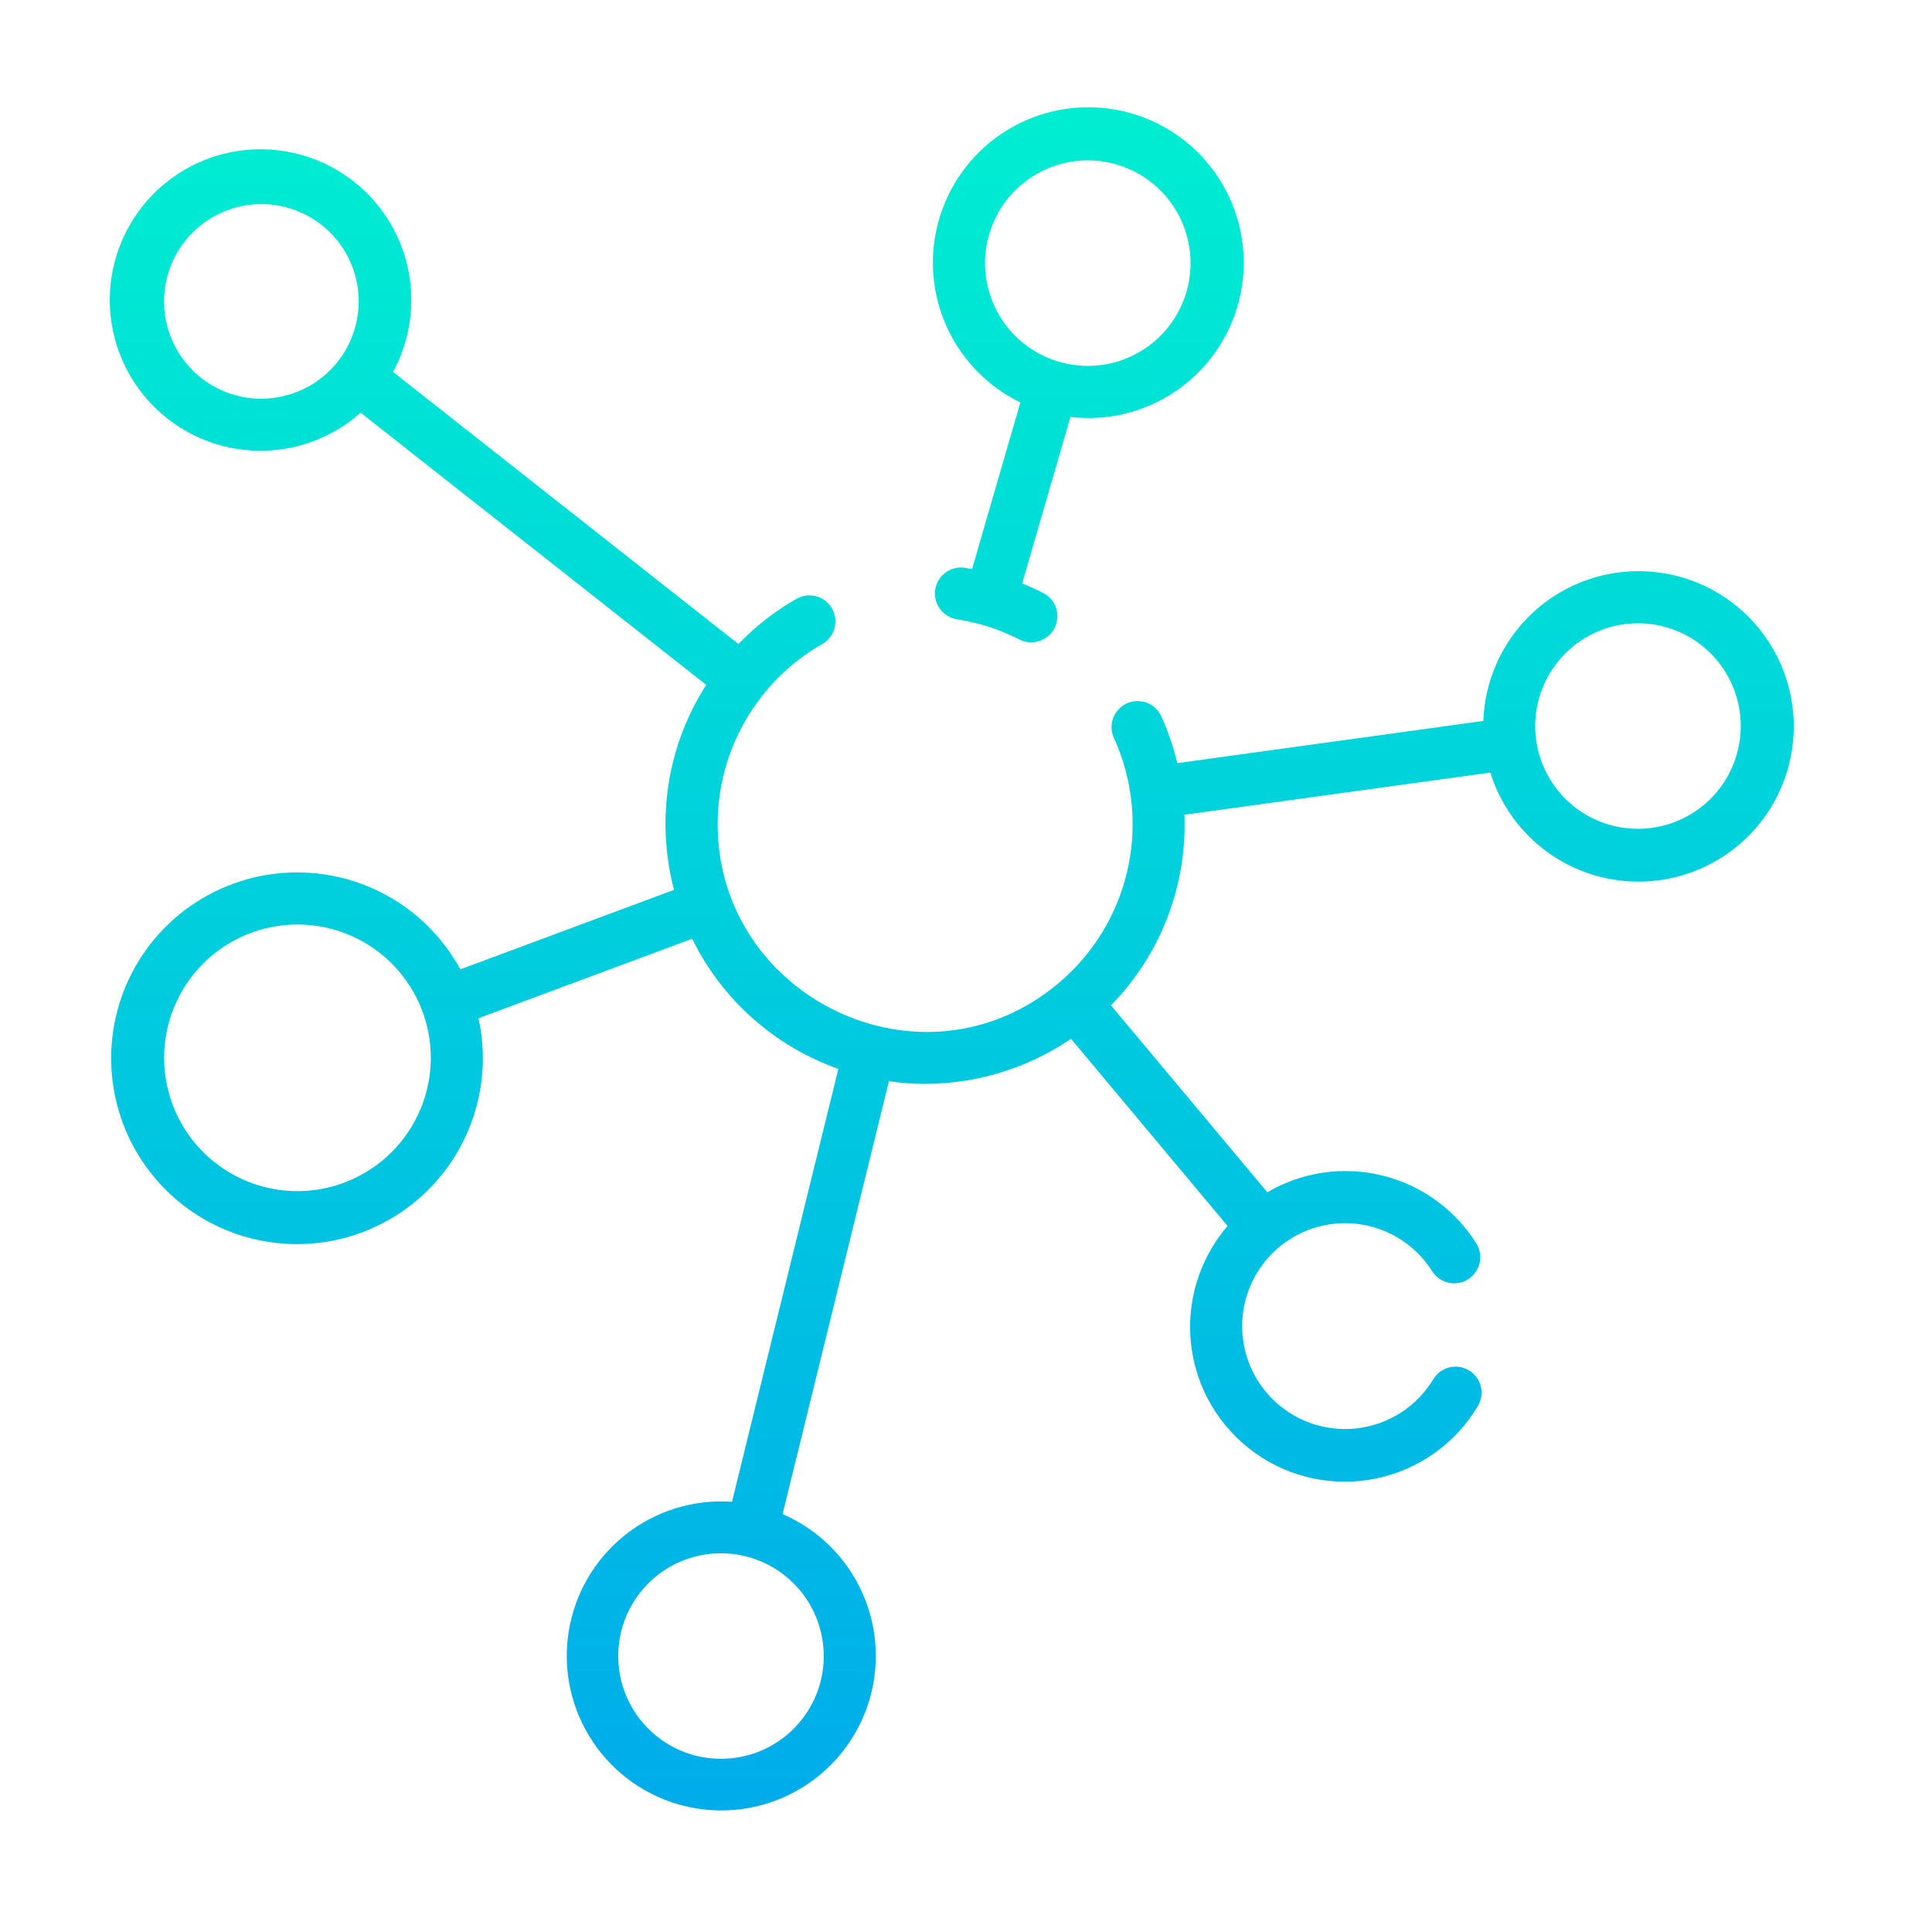
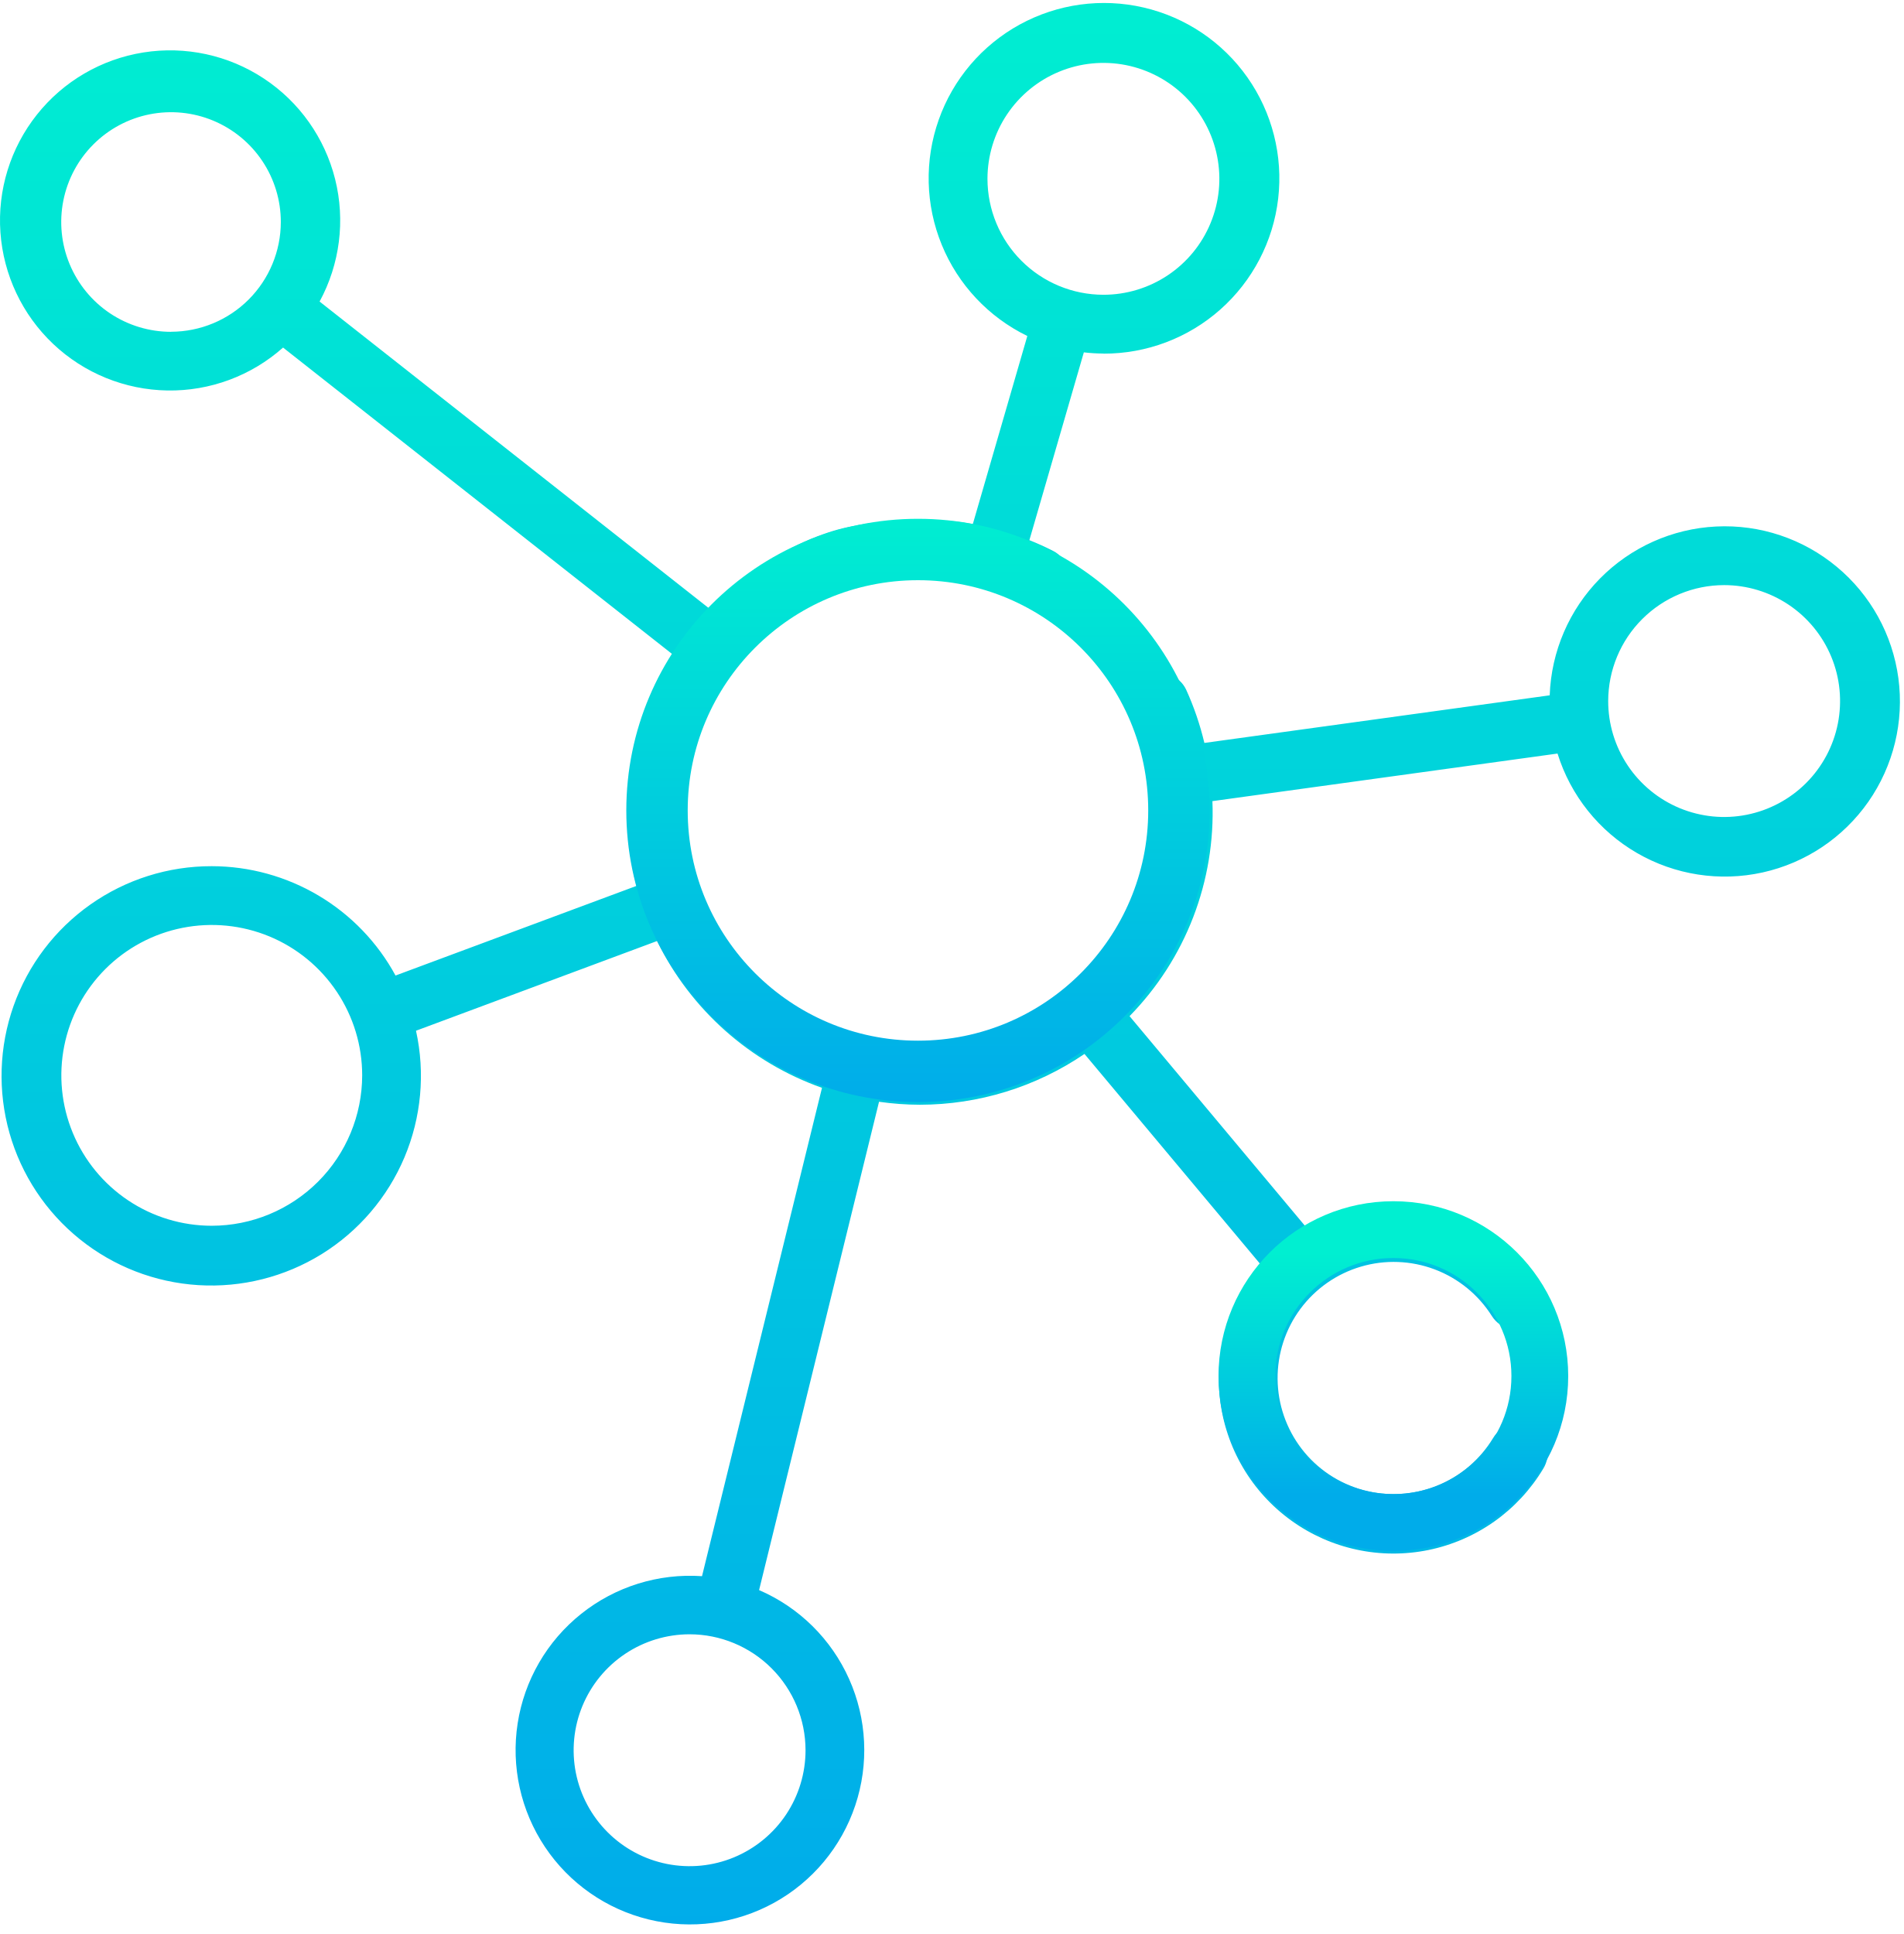
- <svg xmlns="http://www.w3.org/2000/svg" width="70" height="71" viewBox="0 0 70 71" fill="none">
-   <path d="M10.931 32.061C9.516 32.058 8.136 32.494 6.979 33.309C5.823 34.124 4.948 35.278 4.476 36.612C4.004 37.945 3.958 39.393 4.344 40.754C4.729 42.115 5.528 43.322 6.63 44.21C7.732 45.097 9.082 45.621 10.494 45.708C11.906 45.795 13.31 45.442 14.513 44.696C15.715 43.951 16.657 42.851 17.207 41.547C17.757 40.244 17.889 38.802 17.584 37.42L25.435 34.499C26.532 36.734 28.461 38.45 30.808 39.281L26.9 55.189C25.48 55.09 24.075 55.529 22.963 56.416C21.851 57.304 21.113 58.577 20.895 59.983C20.677 61.389 20.994 62.826 21.785 64.009C22.576 65.193 23.782 66.036 25.164 66.372C26.547 66.708 28.006 66.513 29.251 65.826C30.497 65.138 31.439 64.007 31.891 62.658C32.343 61.309 32.272 59.839 31.692 58.539C31.112 57.24 30.065 56.206 28.759 55.641L32.667 39.735C33.108 39.798 33.553 39.831 33.998 39.832C35.91 39.829 37.777 39.252 39.358 38.176L45.111 45.053C44.597 45.65 44.213 46.347 43.983 47.101C43.752 47.854 43.681 48.647 43.773 49.429C43.865 50.212 44.118 50.966 44.517 51.645C44.917 52.325 45.452 52.914 46.091 53.375C46.73 53.836 47.457 54.16 48.227 54.325C48.997 54.49 49.794 54.494 50.565 54.336C51.337 54.177 52.067 53.86 52.71 53.405C53.353 52.949 53.894 52.365 54.299 51.69C54.366 51.582 54.412 51.463 54.432 51.338C54.453 51.212 54.449 51.085 54.42 50.961C54.391 50.838 54.338 50.721 54.263 50.619C54.189 50.516 54.095 50.429 53.987 50.363C53.878 50.297 53.758 50.254 53.633 50.234C53.508 50.215 53.38 50.221 53.257 50.252C53.134 50.283 53.018 50.337 52.916 50.413C52.815 50.489 52.729 50.584 52.665 50.693C52.239 51.397 51.594 51.943 50.83 52.247C50.066 52.552 49.223 52.599 48.429 52.381C47.636 52.164 46.935 51.693 46.433 51.041C45.931 50.39 45.655 49.592 45.648 48.769C45.64 47.946 45.901 47.144 46.391 46.482C46.88 45.821 47.572 45.338 48.361 45.105C49.151 44.873 49.994 44.904 50.764 45.195C51.534 45.485 52.188 46.019 52.628 46.714C52.763 46.929 52.979 47.082 53.227 47.138C53.475 47.194 53.735 47.15 53.95 47.014C54.165 46.879 54.318 46.663 54.374 46.415C54.43 46.167 54.386 45.907 54.25 45.691C53.465 44.442 52.224 43.548 50.791 43.198C49.358 42.847 47.845 43.069 46.572 43.815L40.826 36.946C41.729 36.024 42.435 34.927 42.899 33.722C43.363 32.518 43.576 31.231 43.525 29.942L54.766 28.392C55.191 29.757 56.114 30.913 57.351 31.63C58.588 32.347 60.05 32.574 61.446 32.265C62.842 31.956 64.072 31.134 64.891 29.962C65.709 28.789 66.058 27.352 65.868 25.935C65.677 24.517 64.962 23.223 63.862 22.308C62.763 21.394 61.36 20.925 59.932 20.996C58.504 21.066 57.154 21.67 56.15 22.689C55.146 23.707 54.561 25.065 54.511 26.494L43.263 28.045C43.122 27.447 42.922 26.865 42.667 26.305C42.558 26.079 42.365 25.905 42.129 25.82C41.892 25.735 41.632 25.746 41.404 25.851C41.176 25.956 40.999 26.146 40.91 26.381C40.821 26.615 40.827 26.876 40.928 27.105C41.625 28.625 41.804 30.331 41.437 31.962C41.069 33.593 40.177 35.059 38.897 36.133C33.893 40.33 26.373 36.65 26.373 30.288C26.373 28.949 26.726 27.634 27.396 26.475C28.065 25.315 29.028 24.353 30.188 23.684C30.302 23.623 30.403 23.541 30.484 23.441C30.566 23.341 30.626 23.225 30.662 23.101C30.698 22.977 30.708 22.847 30.692 22.719C30.677 22.591 30.635 22.467 30.57 22.356C30.505 22.244 30.419 22.147 30.315 22.07C30.212 21.992 30.094 21.937 29.968 21.906C29.843 21.876 29.712 21.871 29.585 21.892C29.458 21.914 29.336 21.96 29.227 22.03C28.457 22.475 27.753 23.026 27.136 23.667L14.444 13.668C15.105 12.449 15.286 11.027 14.95 9.682C14.614 8.337 13.786 7.167 12.629 6.403C11.473 5.639 10.072 5.336 8.703 5.554C7.334 5.772 6.096 6.495 5.235 7.581C4.373 8.667 3.95 10.036 4.048 11.419C4.147 12.802 4.76 14.097 5.767 15.05C6.774 16.003 8.102 16.543 9.488 16.565C10.874 16.587 12.218 16.088 13.254 15.167L25.952 25.169C24.971 26.695 24.451 28.473 24.456 30.288C24.457 31.102 24.562 31.914 24.769 32.702L16.918 35.623C16.332 34.546 15.467 33.647 14.414 33.02C13.36 32.393 12.157 32.062 10.931 32.061ZM10.931 43.774C9.962 43.774 9.015 43.487 8.209 42.948C7.404 42.41 6.776 41.645 6.405 40.749C6.034 39.854 5.937 38.869 6.126 37.919C6.315 36.968 6.782 36.095 7.467 35.41C8.153 34.725 9.026 34.258 9.976 34.069C10.926 33.88 11.912 33.977 12.807 34.348C13.702 34.719 14.467 35.347 15.005 36.153C15.544 36.958 15.831 37.906 15.831 38.875C15.83 40.174 15.313 41.419 14.394 42.338C13.476 43.256 12.23 43.773 10.931 43.774ZM30.272 60.858C30.273 61.605 30.051 62.335 29.636 62.956C29.221 63.578 28.631 64.062 27.941 64.348C27.251 64.633 26.492 64.708 25.759 64.563C25.027 64.417 24.354 64.057 23.825 63.529C23.297 63.001 22.937 62.328 22.792 61.596C22.646 60.863 22.721 60.103 23.006 59.413C23.292 58.723 23.776 58.133 24.397 57.718C25.018 57.303 25.749 57.082 26.496 57.082C27.497 57.083 28.457 57.481 29.165 58.189C29.873 58.897 30.271 59.857 30.272 60.858ZM60.192 22.905C60.939 22.905 61.669 23.126 62.291 23.541C62.912 23.956 63.396 24.546 63.682 25.237C63.968 25.927 64.042 26.686 63.897 27.419C63.751 28.152 63.391 28.825 62.862 29.353C62.334 29.881 61.66 30.241 60.928 30.386C60.195 30.531 59.435 30.456 58.745 30.17C58.055 29.884 57.465 29.399 57.051 28.777C56.636 28.156 56.415 27.425 56.416 26.678C56.418 25.678 56.816 24.719 57.524 24.011C58.232 23.304 59.191 22.906 60.192 22.905ZM9.606 14.654C8.899 14.654 8.207 14.444 7.619 14.051C7.03 13.658 6.572 13.1 6.301 12.446C6.03 11.793 5.959 11.074 6.097 10.38C6.235 9.686 6.575 9.048 7.076 8.548C7.576 8.048 8.213 7.707 8.907 7.569C9.601 7.431 10.32 7.502 10.974 7.773C11.627 8.043 12.186 8.502 12.579 9.09C12.972 9.679 13.182 10.37 13.181 11.078C13.18 12.025 12.803 12.933 12.133 13.603C11.463 14.273 10.555 14.65 9.608 14.651L9.606 14.654ZM39.973 15.364C41.377 15.37 42.734 14.857 43.784 13.926C44.834 12.994 45.505 11.708 45.667 10.313C45.829 8.919 45.472 7.513 44.664 6.365C43.856 5.217 42.653 4.407 41.285 4.089C39.917 3.772 38.481 3.969 37.249 4.644C36.018 5.319 35.078 6.423 34.61 7.747C34.141 9.07 34.176 10.52 34.709 11.819C35.242 13.118 36.234 14.176 37.497 14.79L35.721 20.915C35.63 20.898 35.538 20.878 35.447 20.864C35.198 20.829 34.944 20.894 34.742 21.044C34.54 21.195 34.405 21.42 34.368 21.669C34.33 21.919 34.393 22.173 34.542 22.377C34.691 22.58 34.914 22.717 35.163 22.757C35.963 22.881 36.739 23.131 37.46 23.499C37.687 23.615 37.95 23.636 38.192 23.558C38.312 23.52 38.423 23.458 38.52 23.376C38.616 23.294 38.695 23.195 38.752 23.083C38.81 22.97 38.845 22.848 38.855 22.722C38.865 22.597 38.85 22.47 38.812 22.35C38.773 22.23 38.711 22.119 38.63 22.023C38.548 21.927 38.448 21.848 38.336 21.79C38.081 21.66 37.822 21.545 37.563 21.44L39.337 15.323C39.549 15.348 39.763 15.36 39.977 15.361L39.973 15.364ZM36.198 9.67C36.198 8.924 36.419 8.193 36.834 7.572C37.249 6.951 37.839 6.467 38.529 6.181C39.219 5.896 39.978 5.821 40.711 5.966C41.443 6.112 42.116 6.471 42.644 6.999C43.173 7.527 43.532 8.2 43.678 8.932C43.824 9.665 43.75 10.424 43.464 11.114C43.179 11.804 42.695 12.394 42.074 12.81C41.453 13.225 40.724 13.447 39.977 13.447C38.975 13.447 38.014 13.049 37.306 12.341C36.597 11.632 36.199 10.672 36.198 9.67Z" fill="url(#paint0_linear_2905_18824)" />
+ <svg xmlns="http://www.w3.org/2000/svg" width="62" height="63" viewBox="0 0 62 63" fill="none">
+   <path d="M6.897 28.216C5.482 28.213 4.101 28.649 2.945 29.464C1.789 30.279 0.914 31.433 0.442 32.767C-0.03 34.101 -0.076 35.548 0.309 36.909C0.695 38.27 1.494 39.478 2.596 40.365C3.698 41.253 5.048 41.776 6.46 41.863C7.872 41.95 9.276 41.597 10.479 40.852C11.681 40.106 12.622 39.006 13.173 37.703C13.723 36.399 13.855 34.957 13.55 33.576L21.401 30.654C22.498 32.889 24.427 34.605 26.774 35.436L22.866 51.344C21.446 51.246 20.041 51.684 18.929 52.572C17.817 53.459 17.079 54.733 16.861 56.139C16.643 57.545 16.96 58.982 17.751 60.165C18.541 61.348 19.748 62.191 21.13 62.527C22.513 62.864 23.971 62.669 25.217 61.981C26.463 61.293 27.405 60.163 27.857 58.813C28.309 57.464 28.238 55.994 27.658 54.695C27.078 53.395 26.031 52.361 24.725 51.797L28.632 35.89C29.073 35.953 29.518 35.986 29.964 35.987C31.876 35.985 33.743 35.408 35.324 34.332L41.077 41.209C40.563 41.806 40.179 42.503 39.948 43.256C39.718 44.009 39.647 44.802 39.739 45.585C39.831 46.367 40.084 47.122 40.483 47.801C40.882 48.48 41.418 49.069 42.057 49.53C42.695 49.991 43.423 50.315 44.193 50.48C44.963 50.646 45.759 50.649 46.531 50.491C47.303 50.332 48.033 50.015 48.676 49.56C49.318 49.105 49.859 48.52 50.265 47.845C50.332 47.737 50.377 47.618 50.398 47.493C50.419 47.368 50.415 47.24 50.386 47.117C50.357 46.993 50.303 46.877 50.229 46.774C50.155 46.672 50.061 46.585 49.953 46.519C49.844 46.453 49.724 46.409 49.599 46.39C49.473 46.371 49.346 46.377 49.223 46.407C49.1 46.438 48.984 46.493 48.882 46.568C48.781 46.644 48.695 46.739 48.631 46.848C48.204 47.552 47.56 48.098 46.796 48.402C46.032 48.707 45.189 48.754 44.395 48.536C43.602 48.319 42.901 47.849 42.399 47.197C41.897 46.545 41.621 45.747 41.614 44.924C41.606 44.102 41.867 43.299 42.356 42.638C42.846 41.977 43.538 41.493 44.327 41.261C45.117 41.028 45.96 41.06 46.73 41.35C47.5 41.64 48.154 42.174 48.593 42.869C48.729 43.085 48.944 43.237 49.193 43.293C49.441 43.349 49.701 43.305 49.916 43.169C50.131 43.034 50.284 42.818 50.34 42.57C50.396 42.322 50.352 42.062 50.216 41.847C49.431 40.598 48.19 39.703 46.757 39.353C45.324 39.003 43.811 39.224 42.538 39.97L36.792 33.101C37.695 32.179 38.401 31.082 38.865 29.878C39.329 28.673 39.542 27.387 39.491 26.097L50.732 24.547C51.157 25.912 52.08 27.068 53.317 27.785C54.554 28.503 56.016 28.729 57.412 28.42C58.808 28.111 60.037 27.289 60.856 26.117C61.675 24.944 62.024 23.507 61.834 22.09C61.643 20.672 60.928 19.378 59.828 18.464C58.729 17.549 57.326 17.08 55.898 17.151C54.47 17.221 53.12 17.826 52.116 18.844C51.112 19.862 50.527 21.221 50.477 22.65L39.229 24.201C39.087 23.603 38.888 23.02 38.633 22.461C38.524 22.234 38.331 22.06 38.094 21.975C37.858 21.89 37.598 21.901 37.37 22.006C37.142 22.111 36.964 22.301 36.875 22.536C36.786 22.771 36.793 23.031 36.894 23.261C37.591 24.78 37.769 26.487 37.402 28.117C37.035 29.748 36.143 31.214 34.862 32.288C29.858 36.485 22.339 32.805 22.339 26.443C22.339 25.104 22.692 23.789 23.361 22.63C24.031 21.471 24.994 20.508 26.154 19.839C26.595 19.584 26.5 19.597 27.412 19.238C27.771 19.097 28 19.097 28.866 18.912C28.902 18.788 29.516 17.725 29.5 17.597C29.565 17.708 29.484 17.469 29.5 17.597C29.435 17.485 29.5 17.097 29.018 16.978C29.018 16.978 28.394 17.026 28 17.097C27.454 17.195 27.148 17.274 26.628 17.469C26.041 17.688 25.547 17.981 25.193 18.185C24.423 18.63 23.719 19.181 23.102 19.822L10.41 9.823C11.071 8.604 11.252 7.182 10.916 5.838C10.58 4.493 9.752 3.322 8.595 2.558C7.439 1.794 6.038 1.491 4.669 1.709C3.3 1.927 2.062 2.65 1.201 3.736C0.339 4.822 -0.085 6.192 0.014 7.574C0.113 8.957 0.726 10.253 1.733 11.205C2.74 12.158 4.068 12.698 5.454 12.72C6.84 12.742 8.184 12.243 9.22 11.322L21.918 21.324C20.937 22.851 20.417 24.628 20.422 26.443C20.423 27.258 20.528 28.069 20.735 28.857L12.883 31.778C12.298 30.701 11.433 29.802 10.379 29.175C9.326 28.549 8.123 28.217 6.897 28.216ZM6.897 39.929C5.928 39.929 4.981 39.642 4.175 39.103C3.369 38.565 2.742 37.8 2.371 36.904C2 36.009 1.903 35.024 2.092 34.074C2.281 33.123 2.748 32.251 3.433 31.565C4.118 30.88 4.991 30.414 5.942 30.225C6.892 30.036 7.877 30.133 8.773 30.503C9.668 30.874 10.433 31.502 10.971 32.308C11.51 33.114 11.797 34.061 11.797 35.03C11.795 36.329 11.279 37.574 10.36 38.493C9.441 39.411 8.196 39.928 6.897 39.929ZM26.238 57.013C26.238 57.76 26.017 58.49 25.602 59.112C25.187 59.733 24.597 60.217 23.907 60.503C23.217 60.789 22.458 60.864 21.725 60.718C20.992 60.572 20.319 60.213 19.791 59.684C19.263 59.156 18.903 58.483 18.757 57.751C18.612 57.018 18.686 56.259 18.972 55.569C19.258 54.879 19.742 54.289 20.363 53.874C20.984 53.459 21.715 53.237 22.462 53.237C23.463 53.238 24.423 53.636 25.131 54.344C25.839 55.052 26.237 56.012 26.238 57.013ZM56.158 19.06C56.905 19.06 57.635 19.282 58.257 19.697C58.878 20.112 59.362 20.702 59.648 21.392C59.934 22.082 60.008 22.842 59.862 23.575C59.716 24.307 59.356 24.98 58.828 25.508C58.299 26.036 57.626 26.396 56.893 26.541C56.16 26.687 55.401 26.611 54.711 26.325C54.021 26.039 53.431 25.554 53.017 24.933C52.602 24.311 52.381 23.581 52.382 22.834C52.384 21.833 52.782 20.874 53.49 20.167C54.198 19.459 55.157 19.061 56.158 19.06ZM5.572 10.809C4.864 10.809 4.173 10.6 3.584 10.207C2.996 9.814 2.538 9.255 2.267 8.602C1.996 7.948 1.925 7.229 2.063 6.535C2.201 5.841 2.541 5.204 3.042 4.703C3.542 4.203 4.179 3.862 4.873 3.724C5.567 3.586 6.286 3.657 6.94 3.928C7.593 4.199 8.152 4.657 8.545 5.246C8.938 5.834 9.147 6.525 9.147 7.233C9.146 8.18 8.768 9.088 8.099 9.758C7.429 10.428 6.521 10.805 5.573 10.807L5.572 10.809ZM35.939 11.52C37.343 11.525 38.7 11.013 39.75 10.081C40.8 9.149 41.471 7.863 41.633 6.469C41.795 5.074 41.438 3.668 40.63 2.52C39.822 1.372 38.619 0.562 37.251 0.245C35.883 -0.073 34.447 0.125 33.215 0.799C31.984 1.474 31.044 2.578 30.576 3.902C30.107 5.226 30.142 6.675 30.675 7.975C31.207 9.274 32.2 10.331 33.462 10.945L31.687 17.07C31.595 17.054 31.129 16.978 31 16.978C30.508 16.978 30.552 16.985 30 16.978C29.624 16.974 29.31 16.978 29.018 16.978C28.706 16.991 28.717 18.708 28.866 18.912C28.866 18.912 29.023 18.878 30 18.878C30.503 18.847 31.008 18.892 31.129 18.912C31.929 19.036 32.704 19.286 33.426 19.654C33.652 19.77 34.457 20.52 34.778 20.52C35.098 20.52 35.404 21.178 35.5 21.097C35.596 21.015 34.66 19.35 34.718 19.238C34.776 19.126 34.81 19.003 34.821 18.878C34.831 18.752 34.816 18.625 34.778 18.506C34.739 18.386 34.677 18.274 34.595 18.178C34.514 18.082 34.414 18.003 34.302 17.946C34.047 17.815 33.788 17.7 33.529 17.596L35.303 11.478C35.515 11.503 35.729 11.516 35.943 11.517L35.939 11.52ZM32.164 5.826C32.164 5.079 32.385 4.349 32.8 3.728C33.215 3.107 33.805 2.623 34.495 2.337C35.184 2.051 35.944 1.976 36.676 2.121C37.409 2.267 38.082 2.626 38.61 3.154C39.138 3.682 39.498 4.355 39.644 5.088C39.79 5.82 39.716 6.579 39.43 7.269C39.145 7.96 38.661 8.55 38.04 8.965C37.419 9.38 36.689 9.602 35.943 9.602C34.941 9.602 33.98 9.204 33.272 8.496C32.563 7.788 32.165 6.827 32.164 5.826Z" fill="url(#paint0_linear_6930_2351)" />
+   <circle cx="29.9" cy="26.4" r="8.5" stroke="url(#paint1_linear_6930_2351)" stroke-width="2" />
+   <circle cx="45.385" cy="44.825" r="4.77" stroke="url(#paint2_linear_6930_2351)" stroke-width="1.85" />
  <defs>
-     <linearGradient id="paint0_linear_2905_18824" x1="34.976" y1="2.54" x2="34.976" y2="66.751" gradientUnits="userSpaceOnUse">
+     <linearGradient id="paint0_linear_6930_2351" x1="30.942" y1="-1.305" x2="30.942" y2="62.907" gradientUnits="userSpaceOnUse">
+       <stop stop-color="#00EFD1" />
+       <stop offset="1" stop-color="#00ACEA" />
+     </linearGradient>
+     <linearGradient id="paint1_linear_6930_2351" x1="29.9" y1="16.475" x2="29.9" y2="35.967" gradientUnits="userSpaceOnUse">
+       <stop stop-color="#00EFD1" />
+       <stop offset="1" stop-color="#00ACEA" />
+     </linearGradient>
+     <linearGradient id="paint2_linear_6930_2351" x1="45.385" y1="40.808" x2="45.385" y2="48.697" gradientUnits="userSpaceOnUse">
      <stop stop-color="#00EFD1" />
      <stop offset="1" stop-color="#00ACEA" />
    </linearGradient>
  </defs>
</svg>
